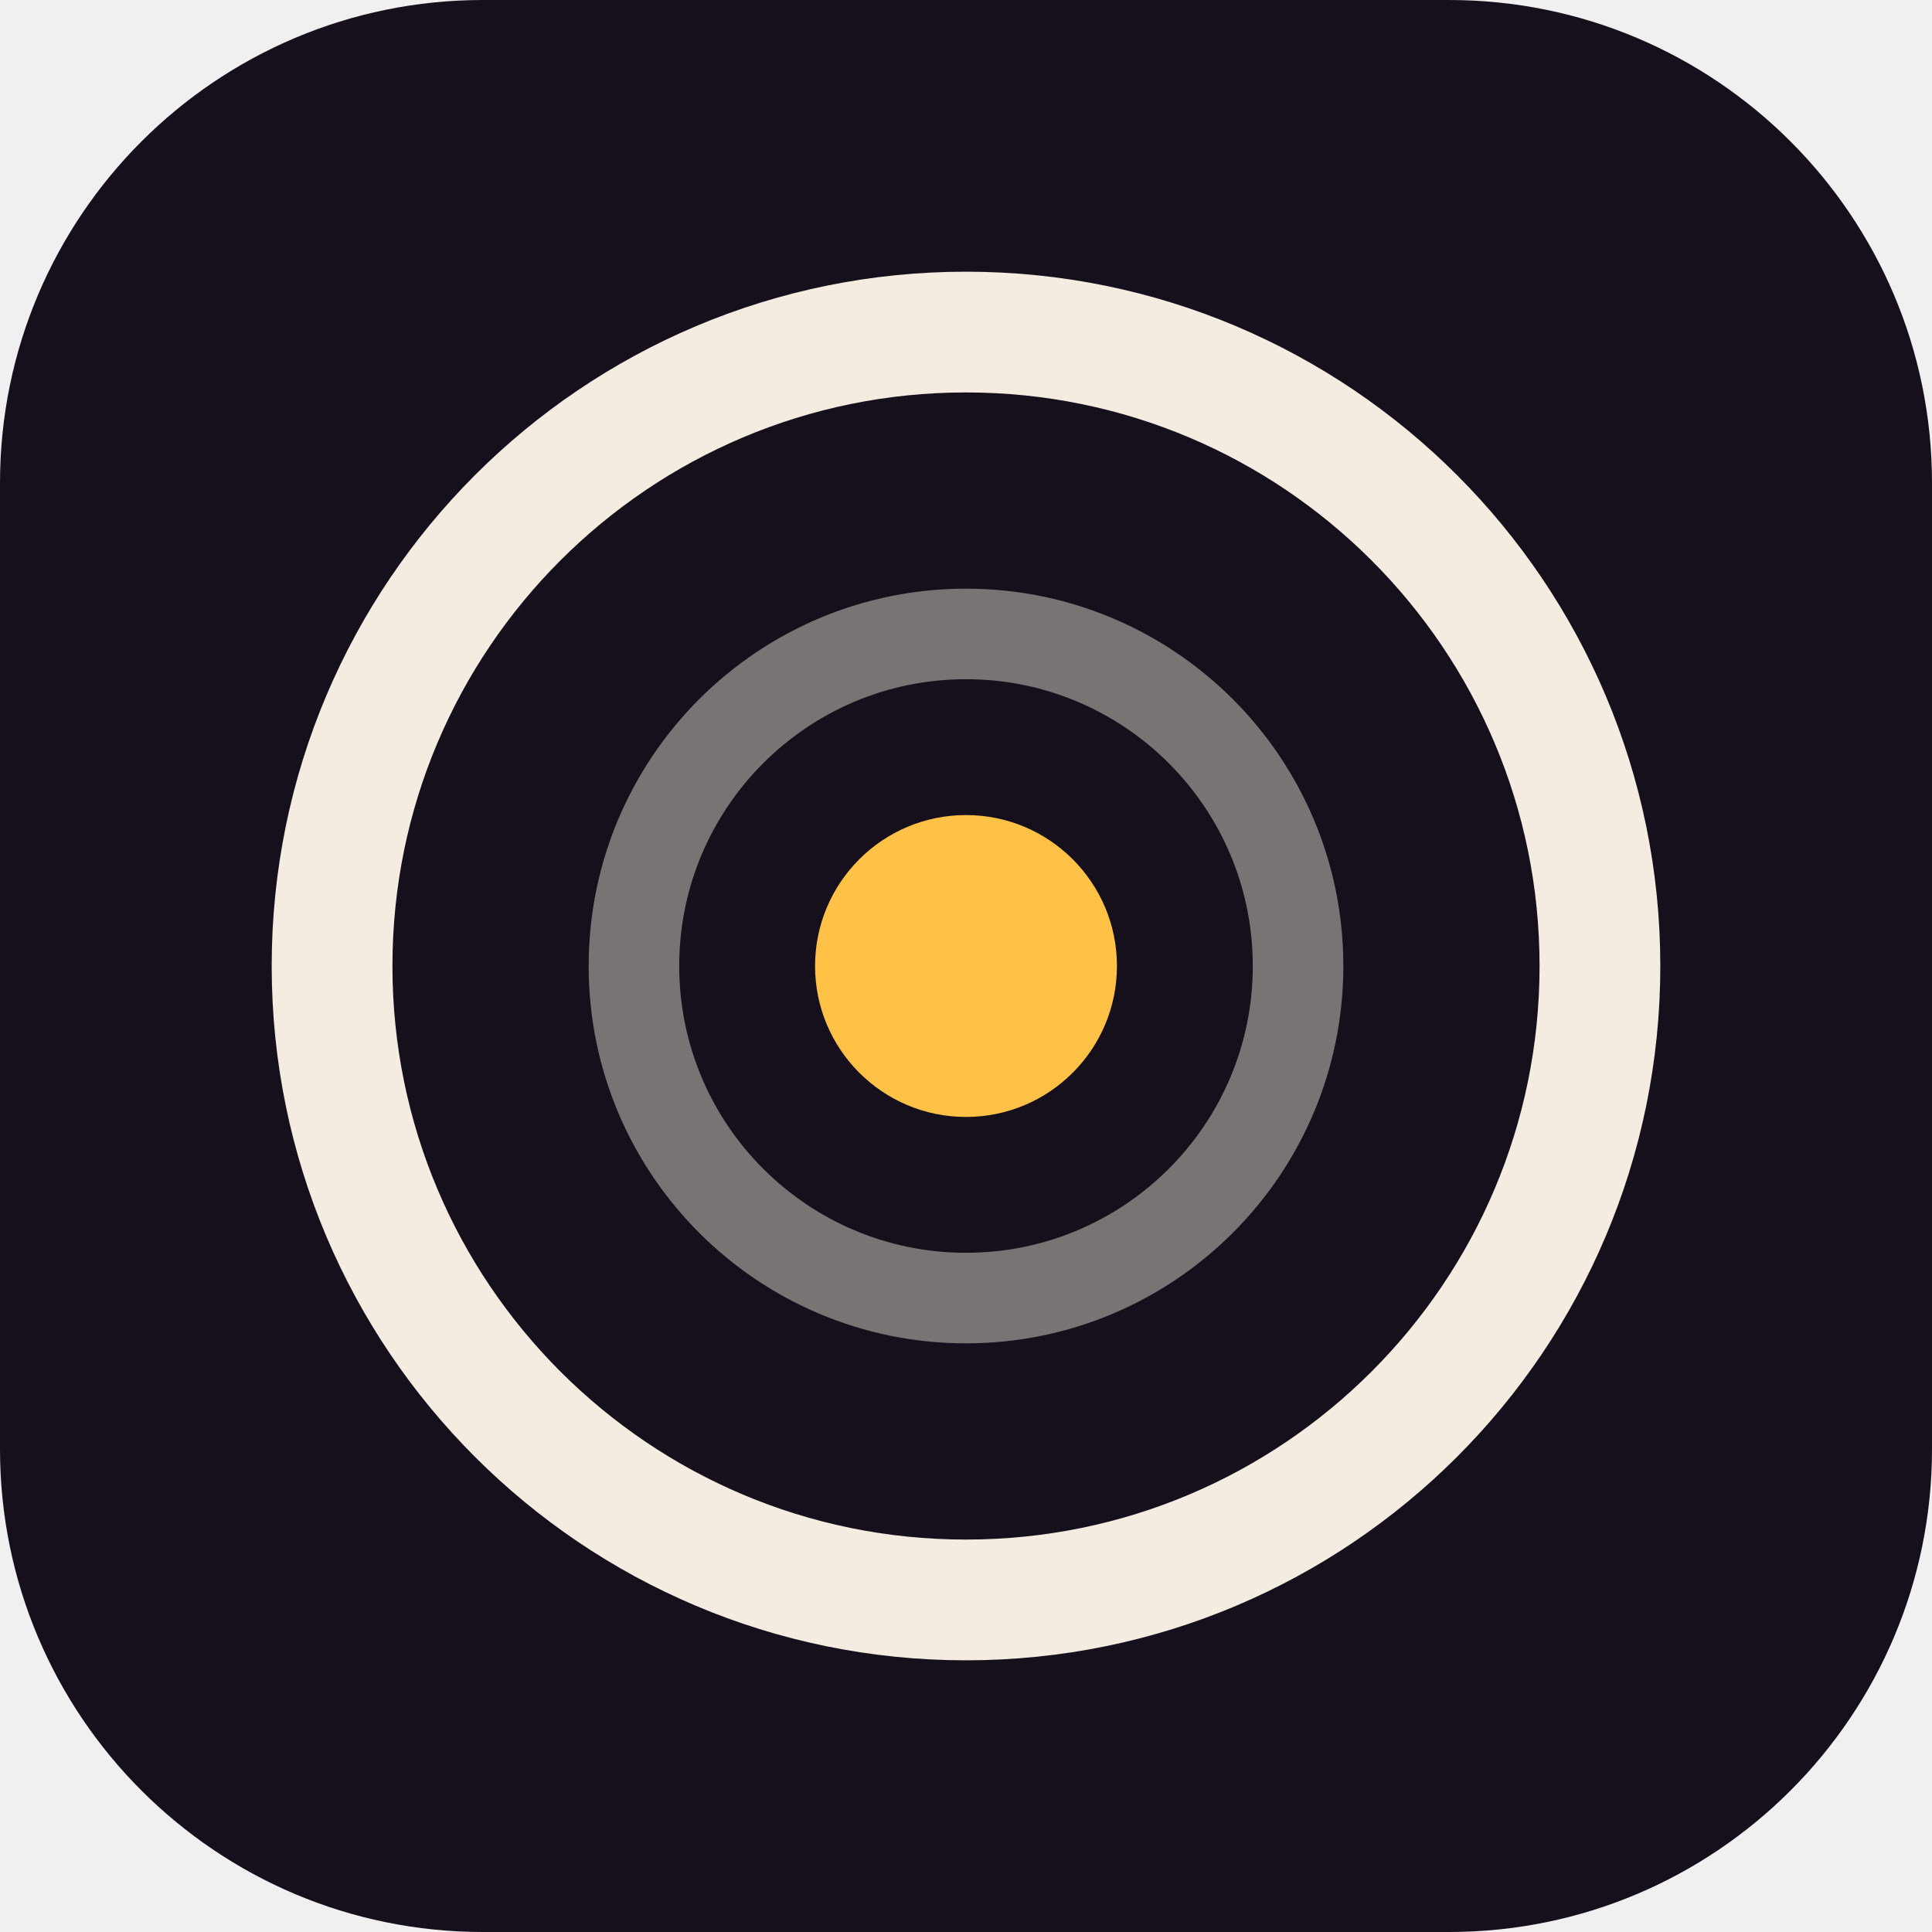
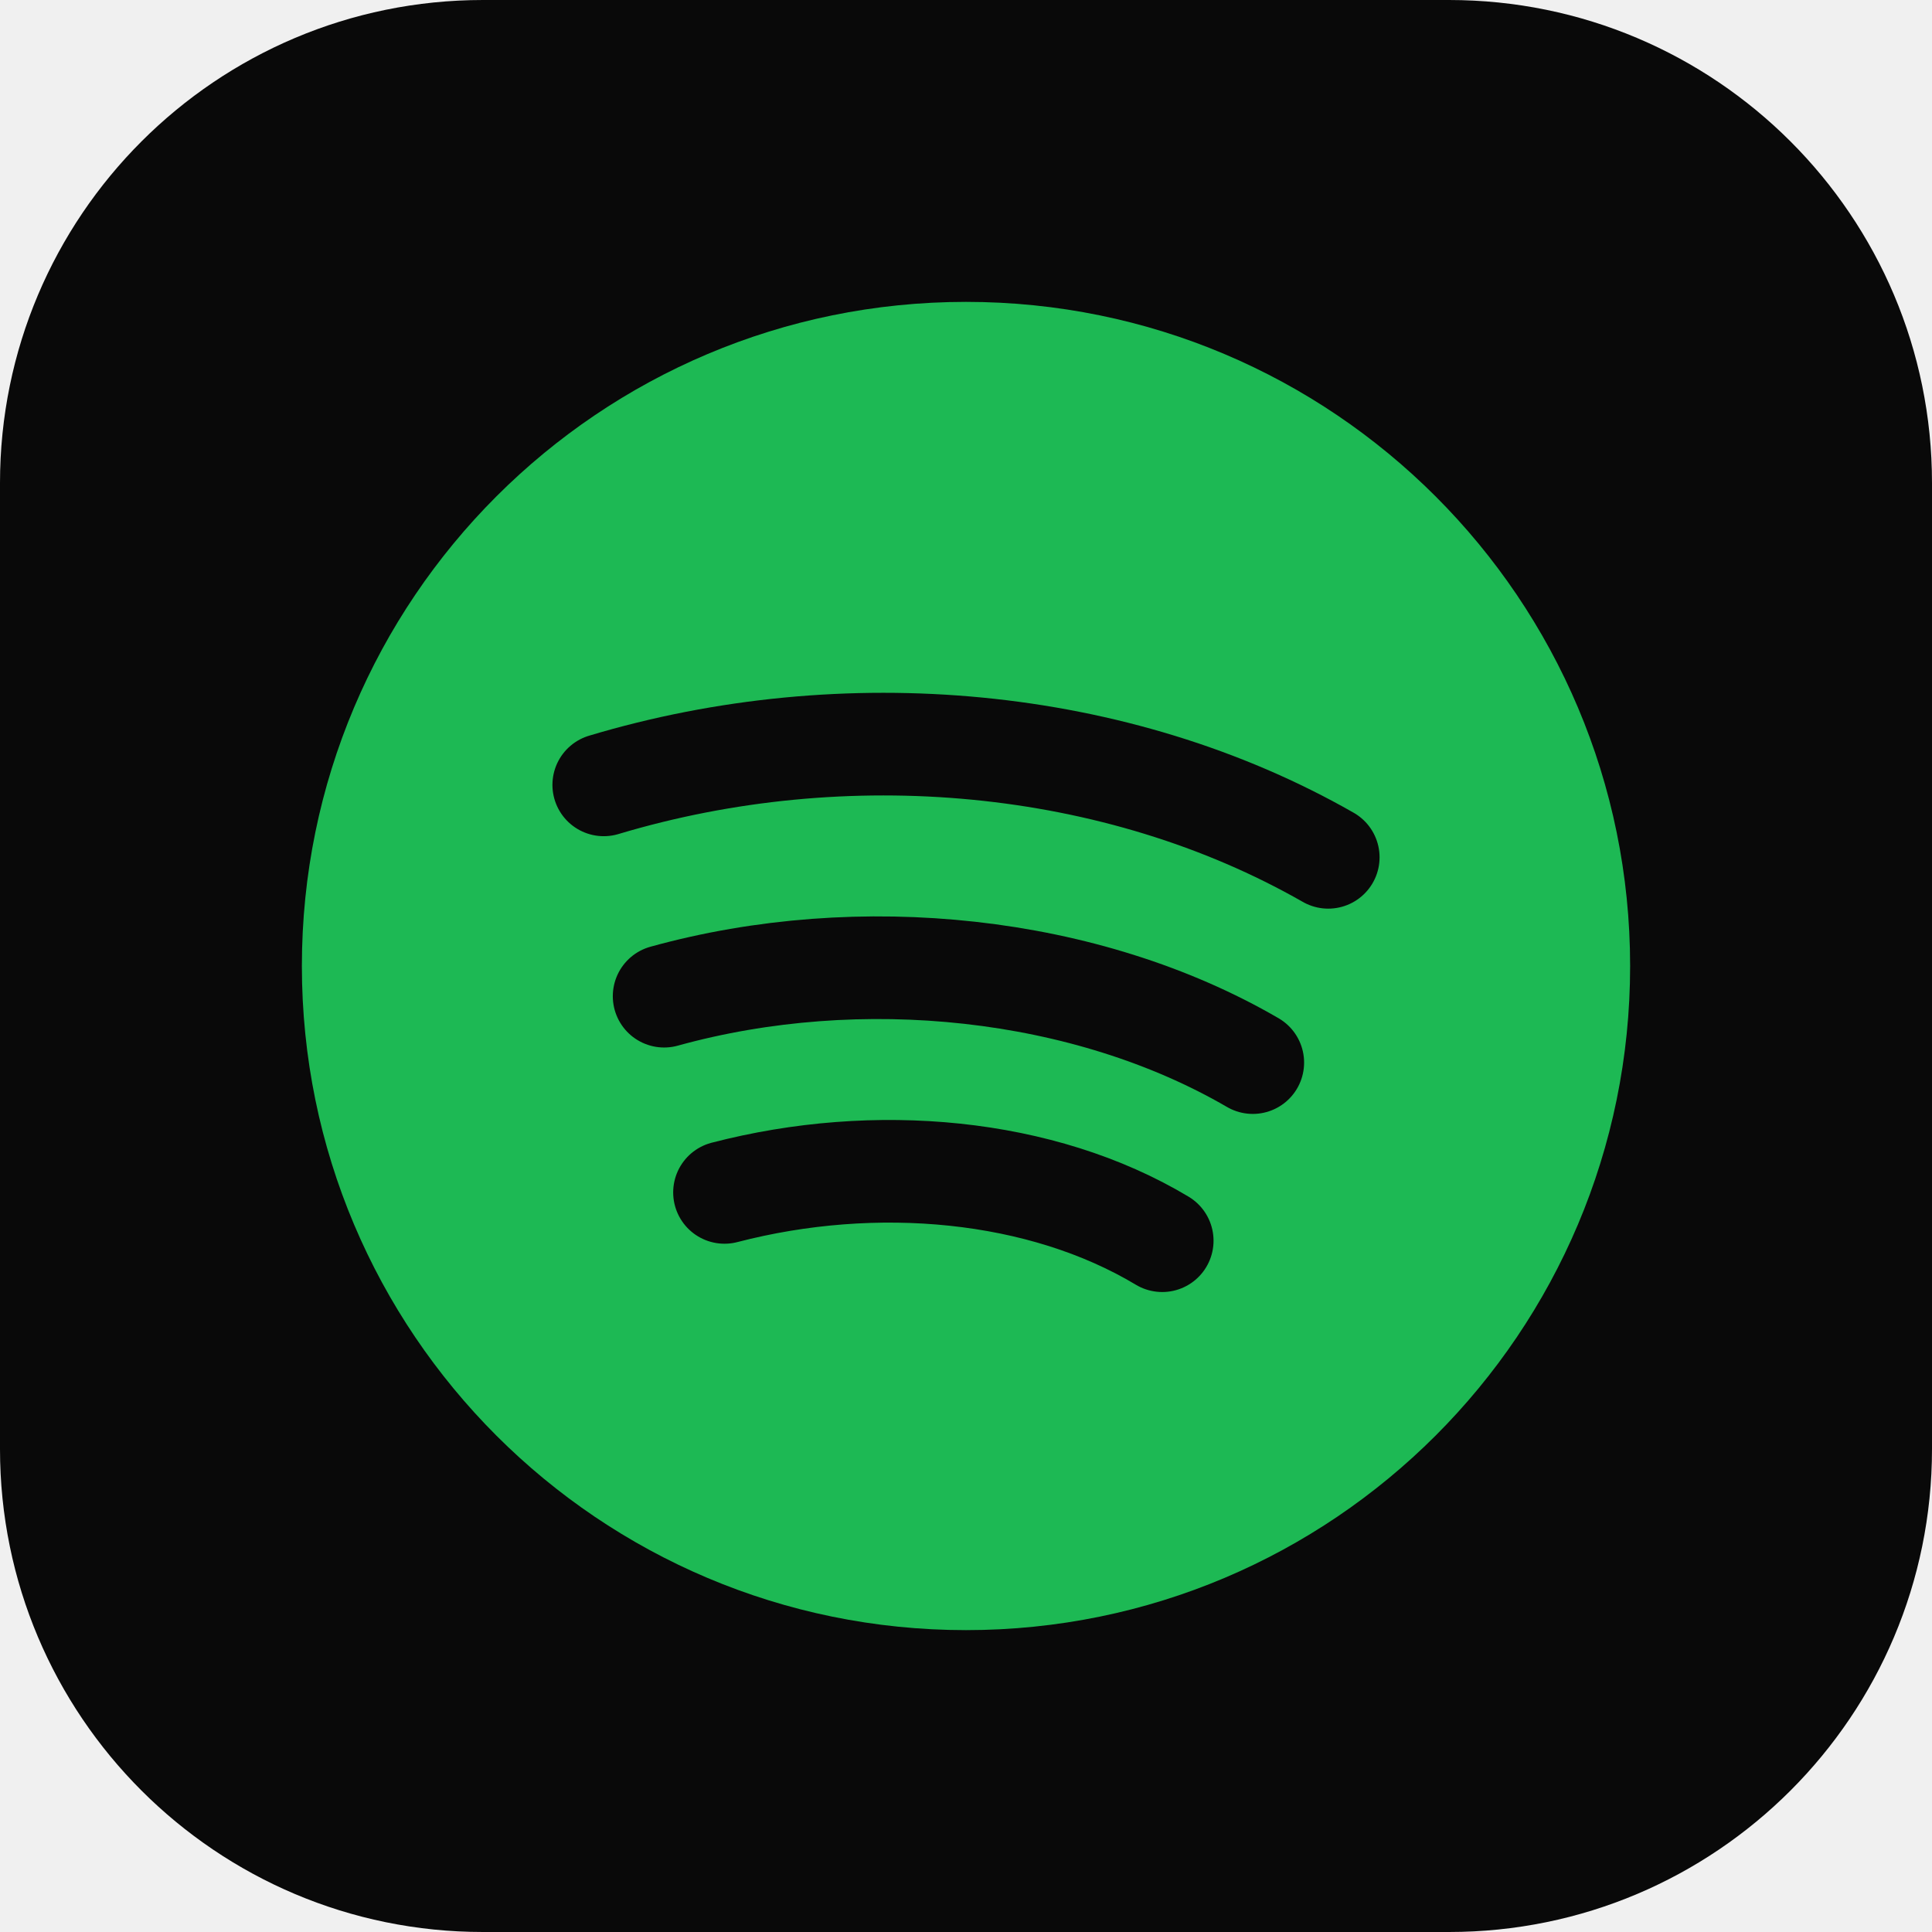
<svg xmlns="http://www.w3.org/2000/svg" viewBox="0 0 64 64">
-   <rect width="64" height="64" rx="16" fill="#15101C" />
-   <circle cx="32" cy="32" r="21" fill="none" stroke="#F4ECE1" stroke-width="4" />
-   <circle cx="32" cy="32" r="11" fill="none" stroke="#F4ECE1" stroke-opacity=".45" stroke-width="3" />
-   <circle cx="32" cy="32" r="5" fill="#FFC247" />
+   <rect width="64" height="64" rx="16" fill="#090909" />
+   <circle cx="32" cy="32" r="22" fill="#1DB954" />
+   <g transform="translate(14 14) scale(1.5)">
+     <path fill="#fff" d="M12 0C5.4 0 0 5.4 0 12s5.4 12 12 12 12-5.4 12-12S18.66 0 12 0zm5.521 17.34c-.24.359-.66.48-1.021.24-2.82-1.74-6.36-2.101-10.561-1.141-.418.122-.779-.179-.899-.539-.12-.421.18-.78.54-.9 4.56-1.021 8.52-.6 11.64 1.32.42.18.479.659.301 1.02zm1.44-3.3c-.301.42-.841.6-1.262.3-3.239-1.98-8.159-2.58-11.939-1.38-.479.12-1.02-.12-1.14-.6-.12-.48.12-1.021.6-1.141C9.6 9.9 15 10.561 18.72 12.84c.361.181.54.78.241 1.2zm.12-3.36C15.24 8.4 8.82 8.16 5.16 9.301c-.6.179-1.2-.181-1.38-.721-.18-.601.18-1.2.72-1.381 4.26-1.26 11.28-1.02 15.721 1.621.539.3.719 1.02.419 1.56-.299.421-1.02.599-1.559.3z" opacity="0" />
+   </g>
+   <path d="M20 26c8-2.4 17-1.6 24 2.4M22 33c6.5-1.8 14-1 19.5 2.2M24 39.5c5-1.3 10.5-.8 14.5 1.6" fill="none" stroke="#090909" stroke-width="3.4" stroke-linecap="round" />
</svg>
